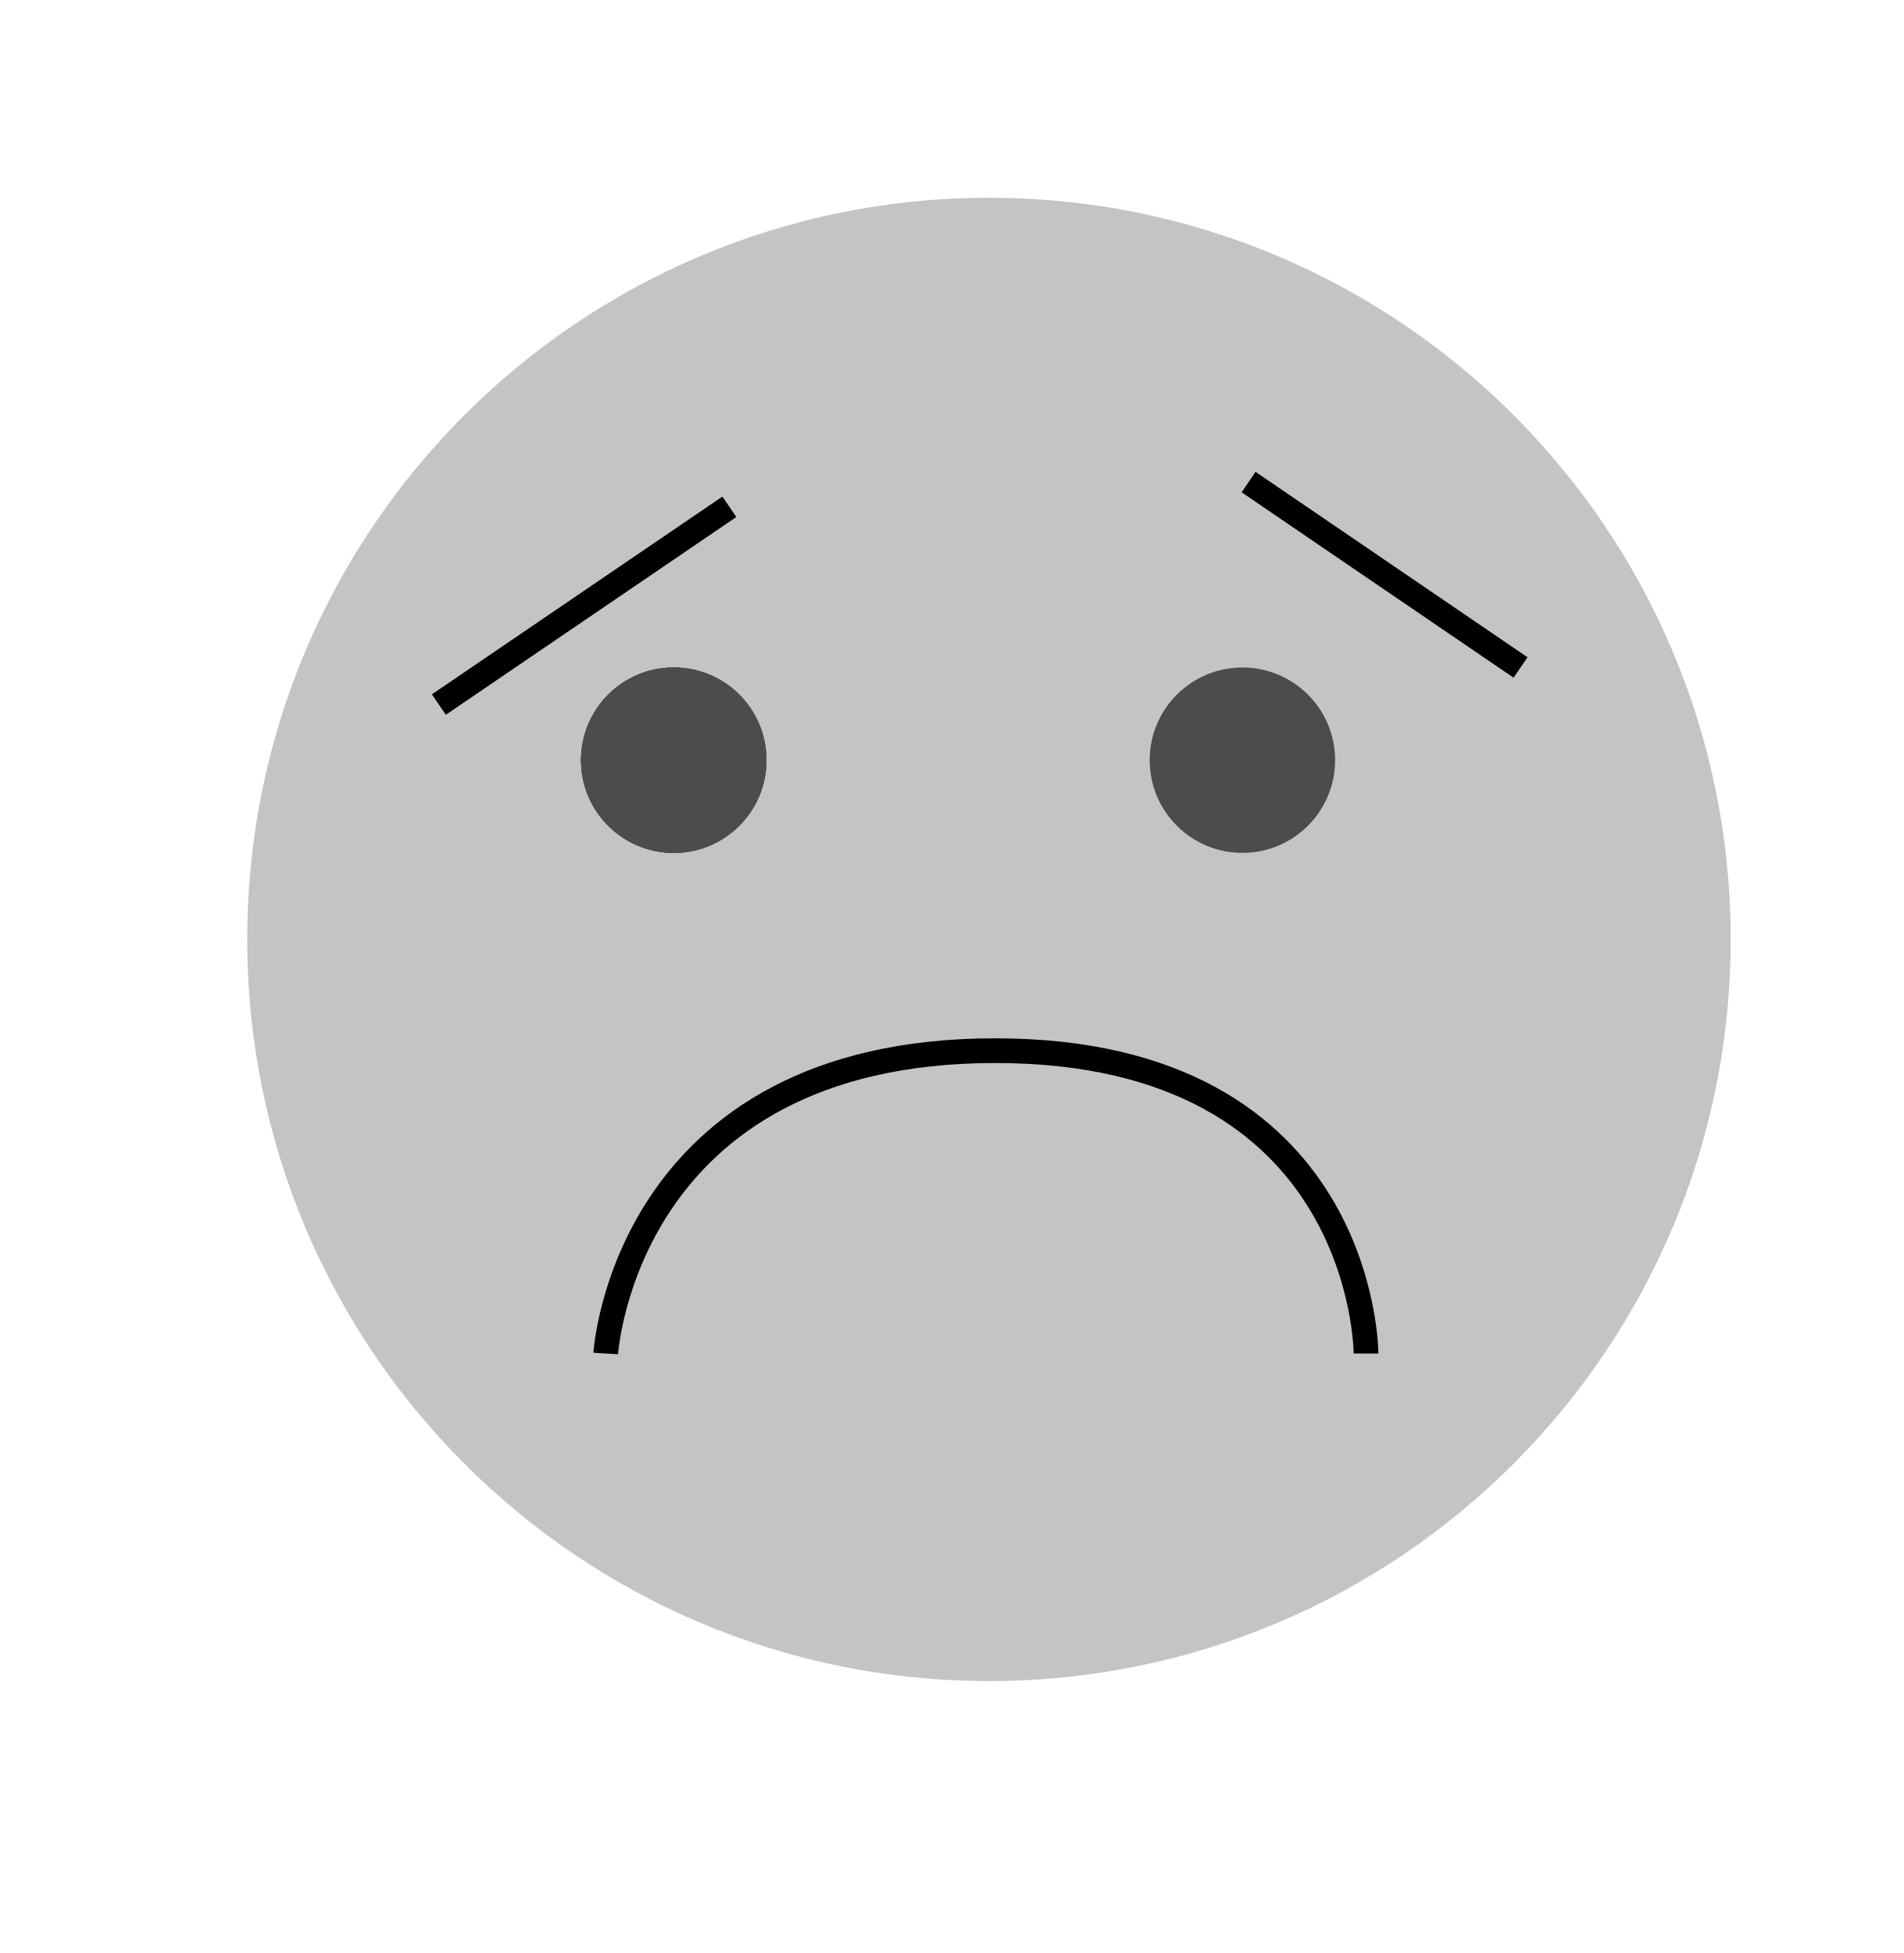
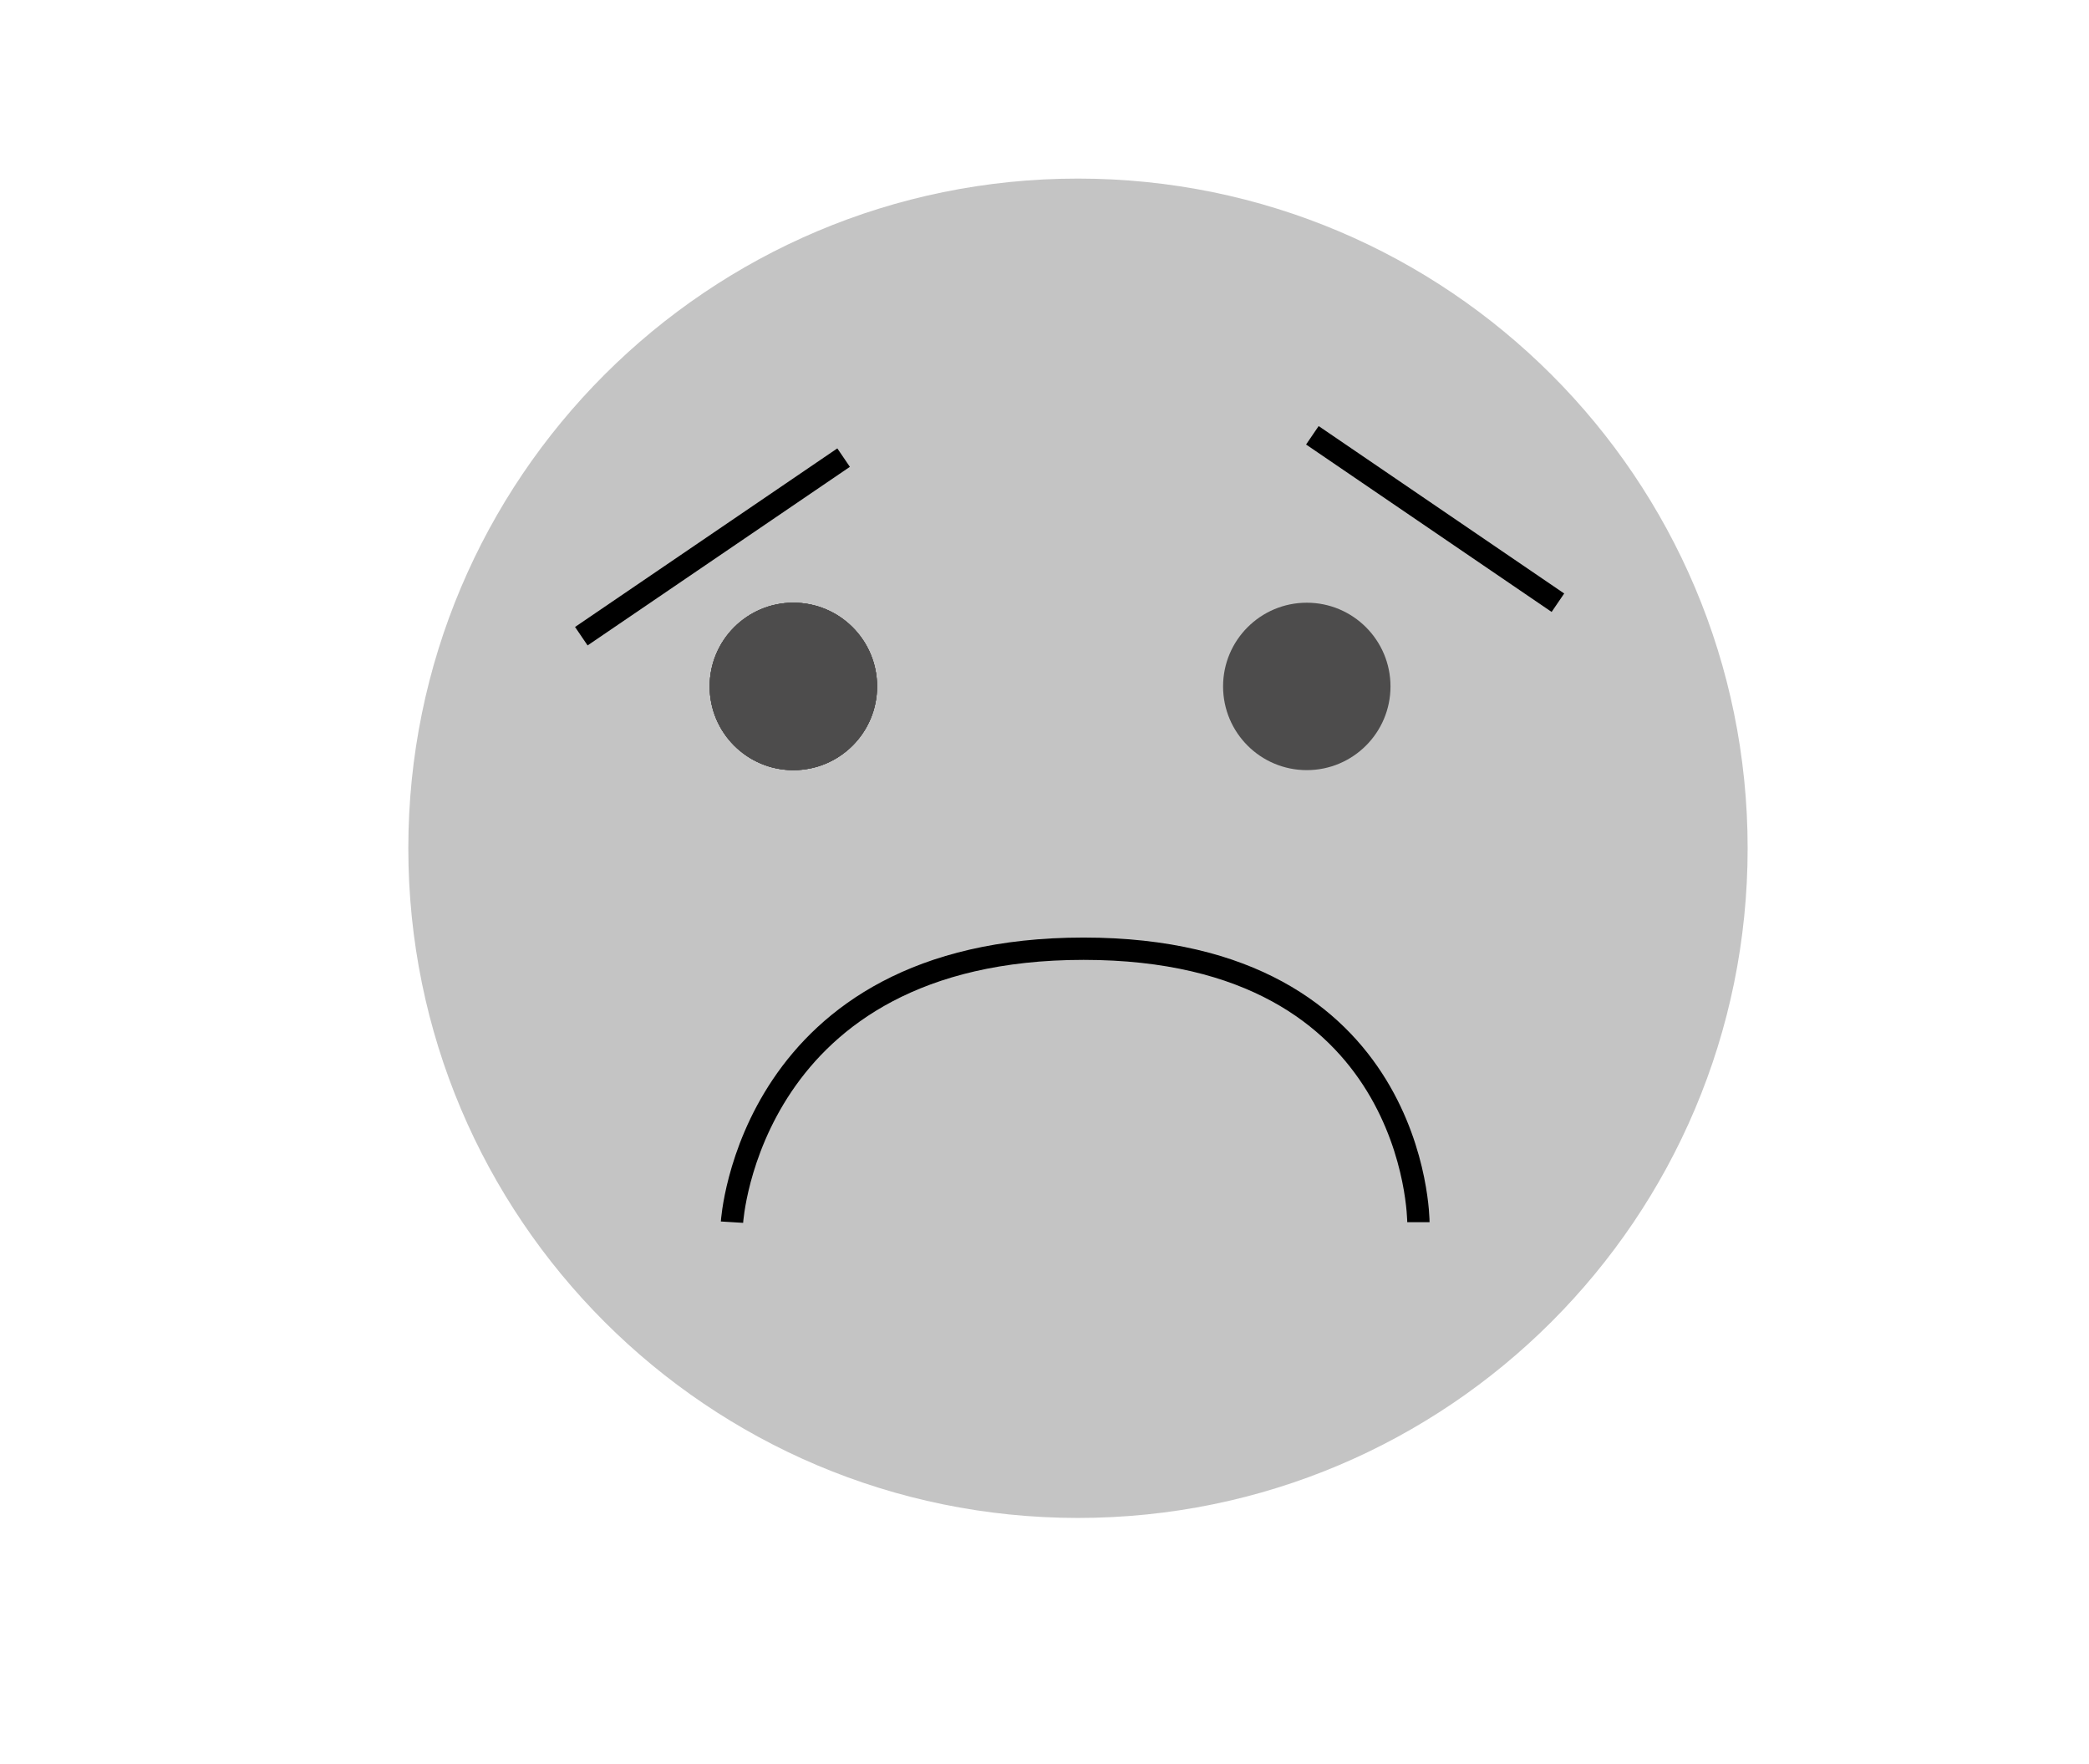
- <svg xmlns="http://www.w3.org/2000/svg" width="154" height="158" viewBox="0 0 154 158" fill="none">
+ <svg xmlns="http://www.w3.org/2000/svg" width="154" height="130" viewBox="0 0 154 158" fill="none">
  <circle cx="80" cy="76" r="60" fill="#C4C4C4" />
  <circle cx="54.5" cy="61.5" r="7.5" fill="#4D4C4C" />
  <circle cx="54.5" cy="61.5" r="7.5" fill="#4D4C4C" />
  <circle cx="54.5" cy="61.5" r="7.5" fill="#4D4C4C" />
  <circle cx="54.5" cy="61.5" r="7.5" fill="#4D4C4C" />
  <path d="M49 109.5C49 109.5 50.5 85 80.5 85C110.5 85 110.5 109.5 110.5 109.5M59 41L35.5 57" stroke="black" stroke-width="2" />
  <path d="M101 39L123 54" stroke="black" stroke-width="2" />
  <circle cx="100.5" cy="61.5" r="7.5" fill="#4D4C4C" />
</svg>
